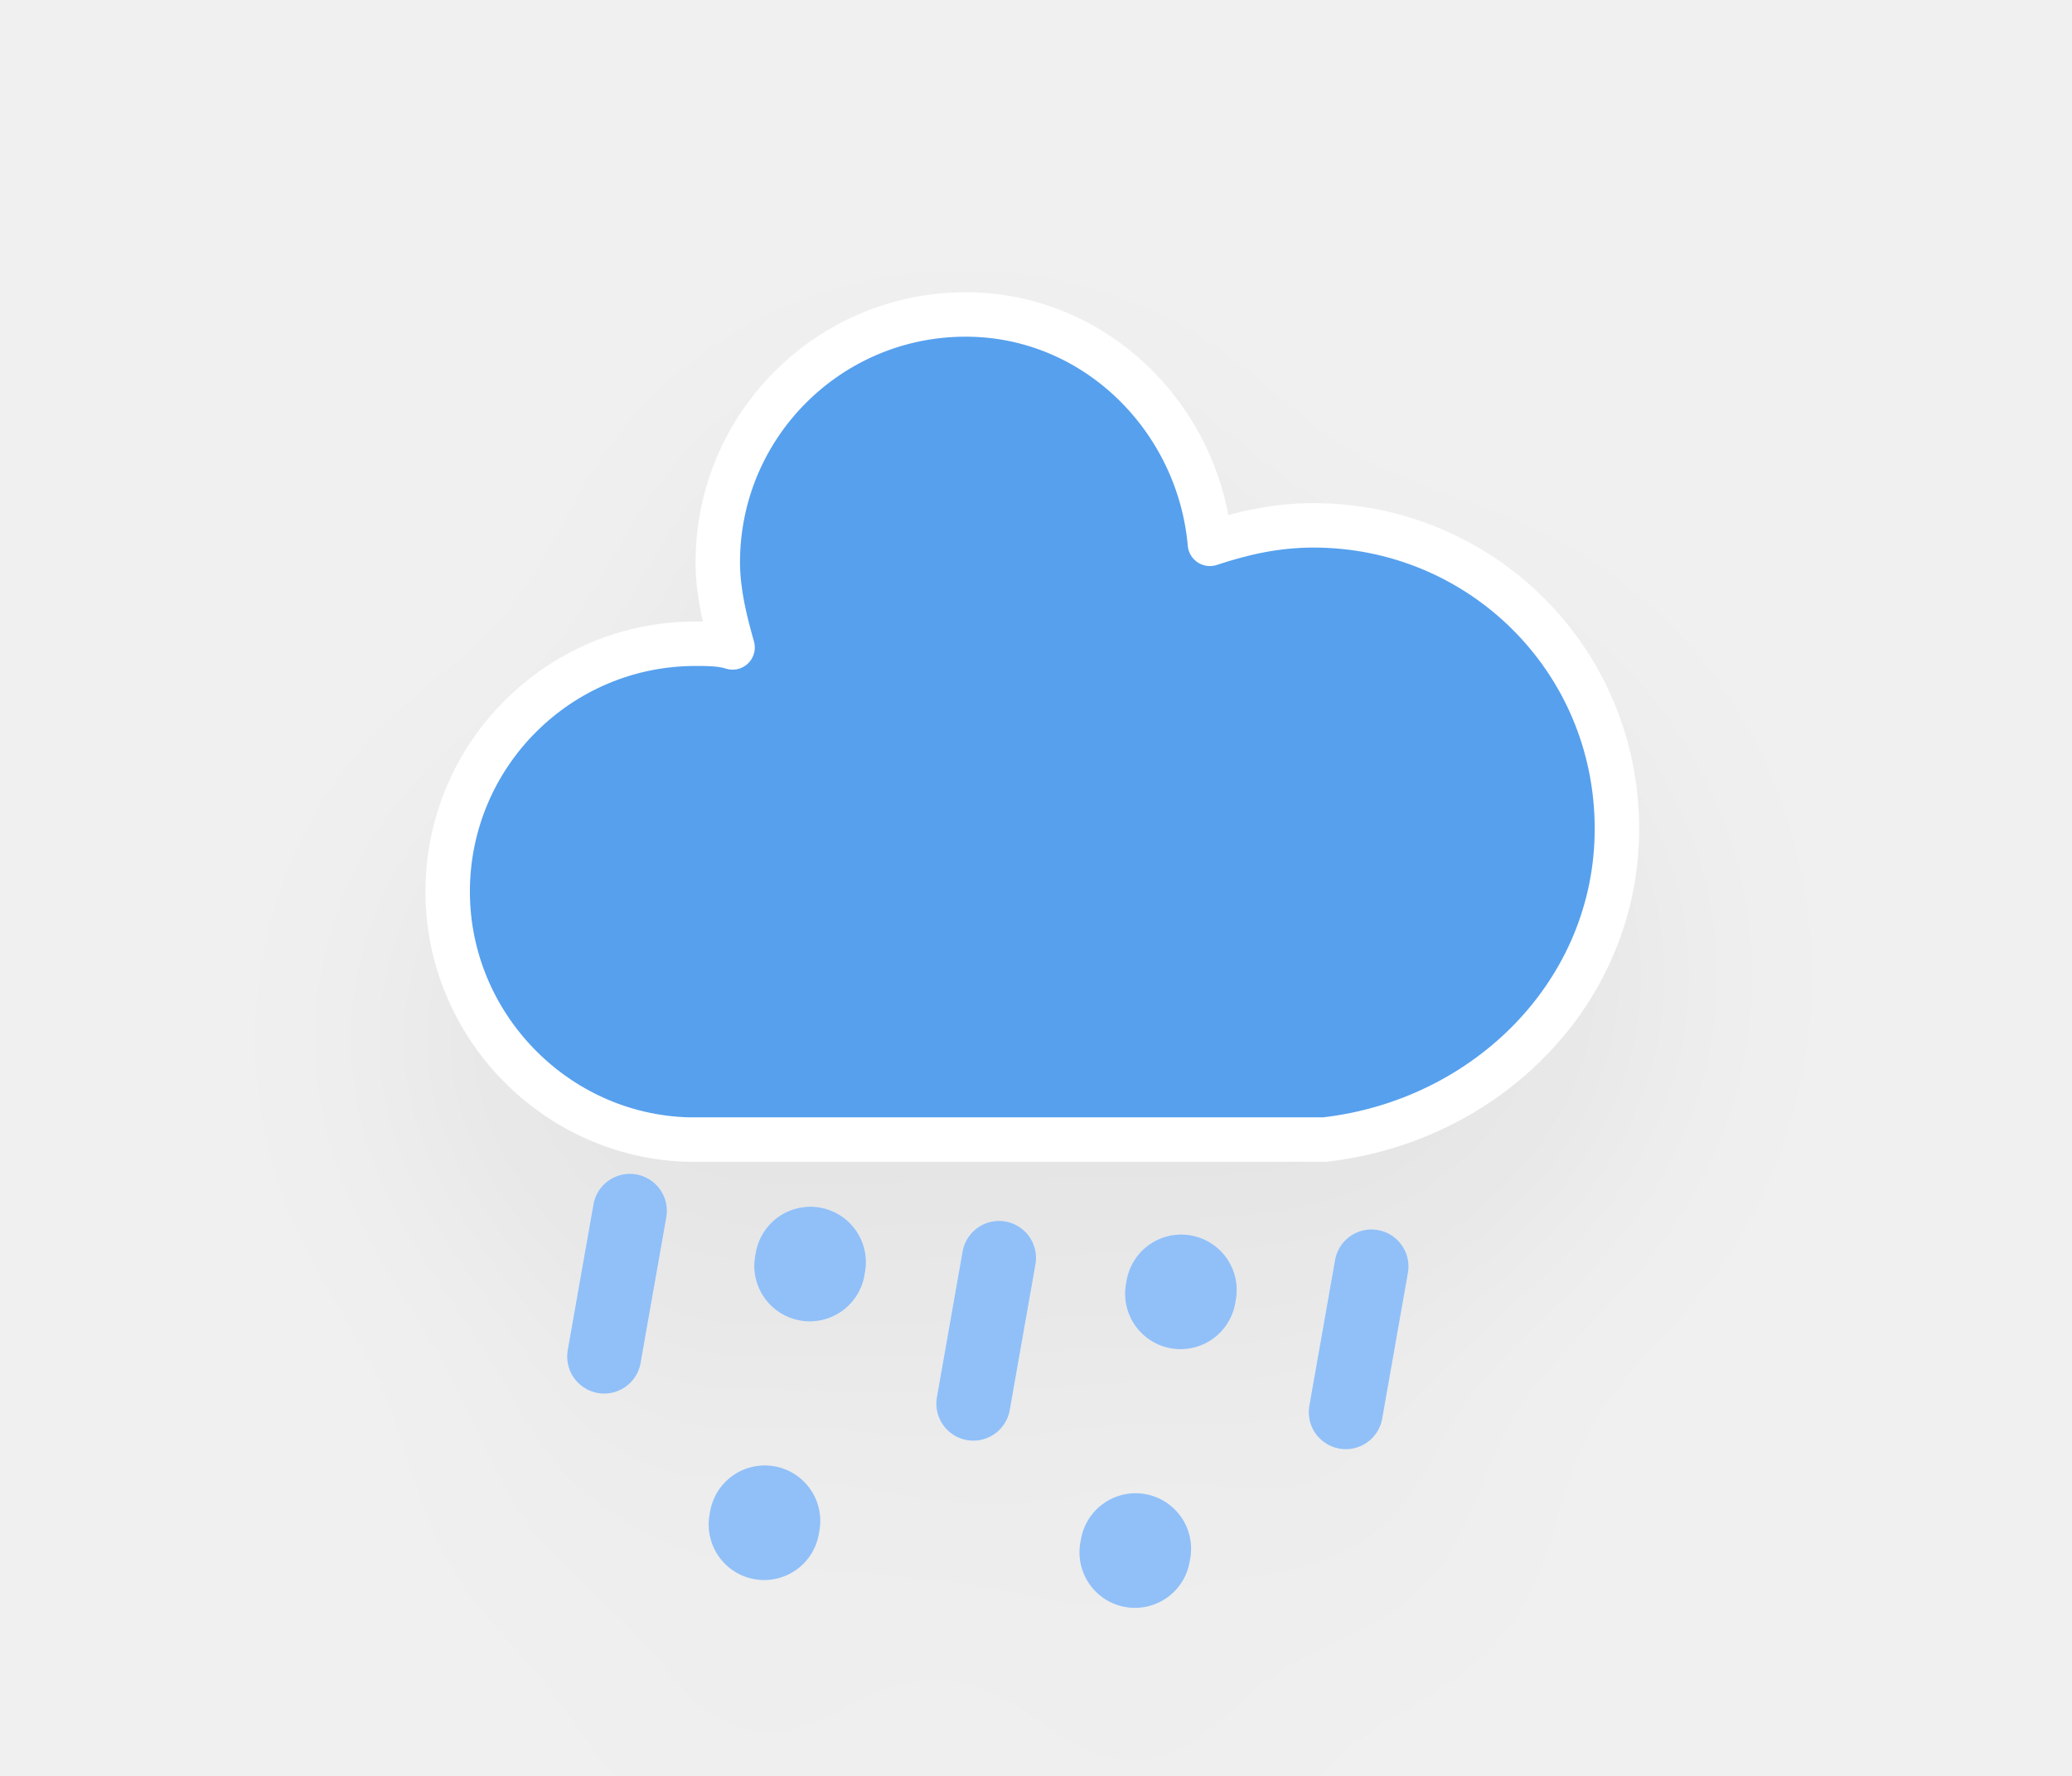
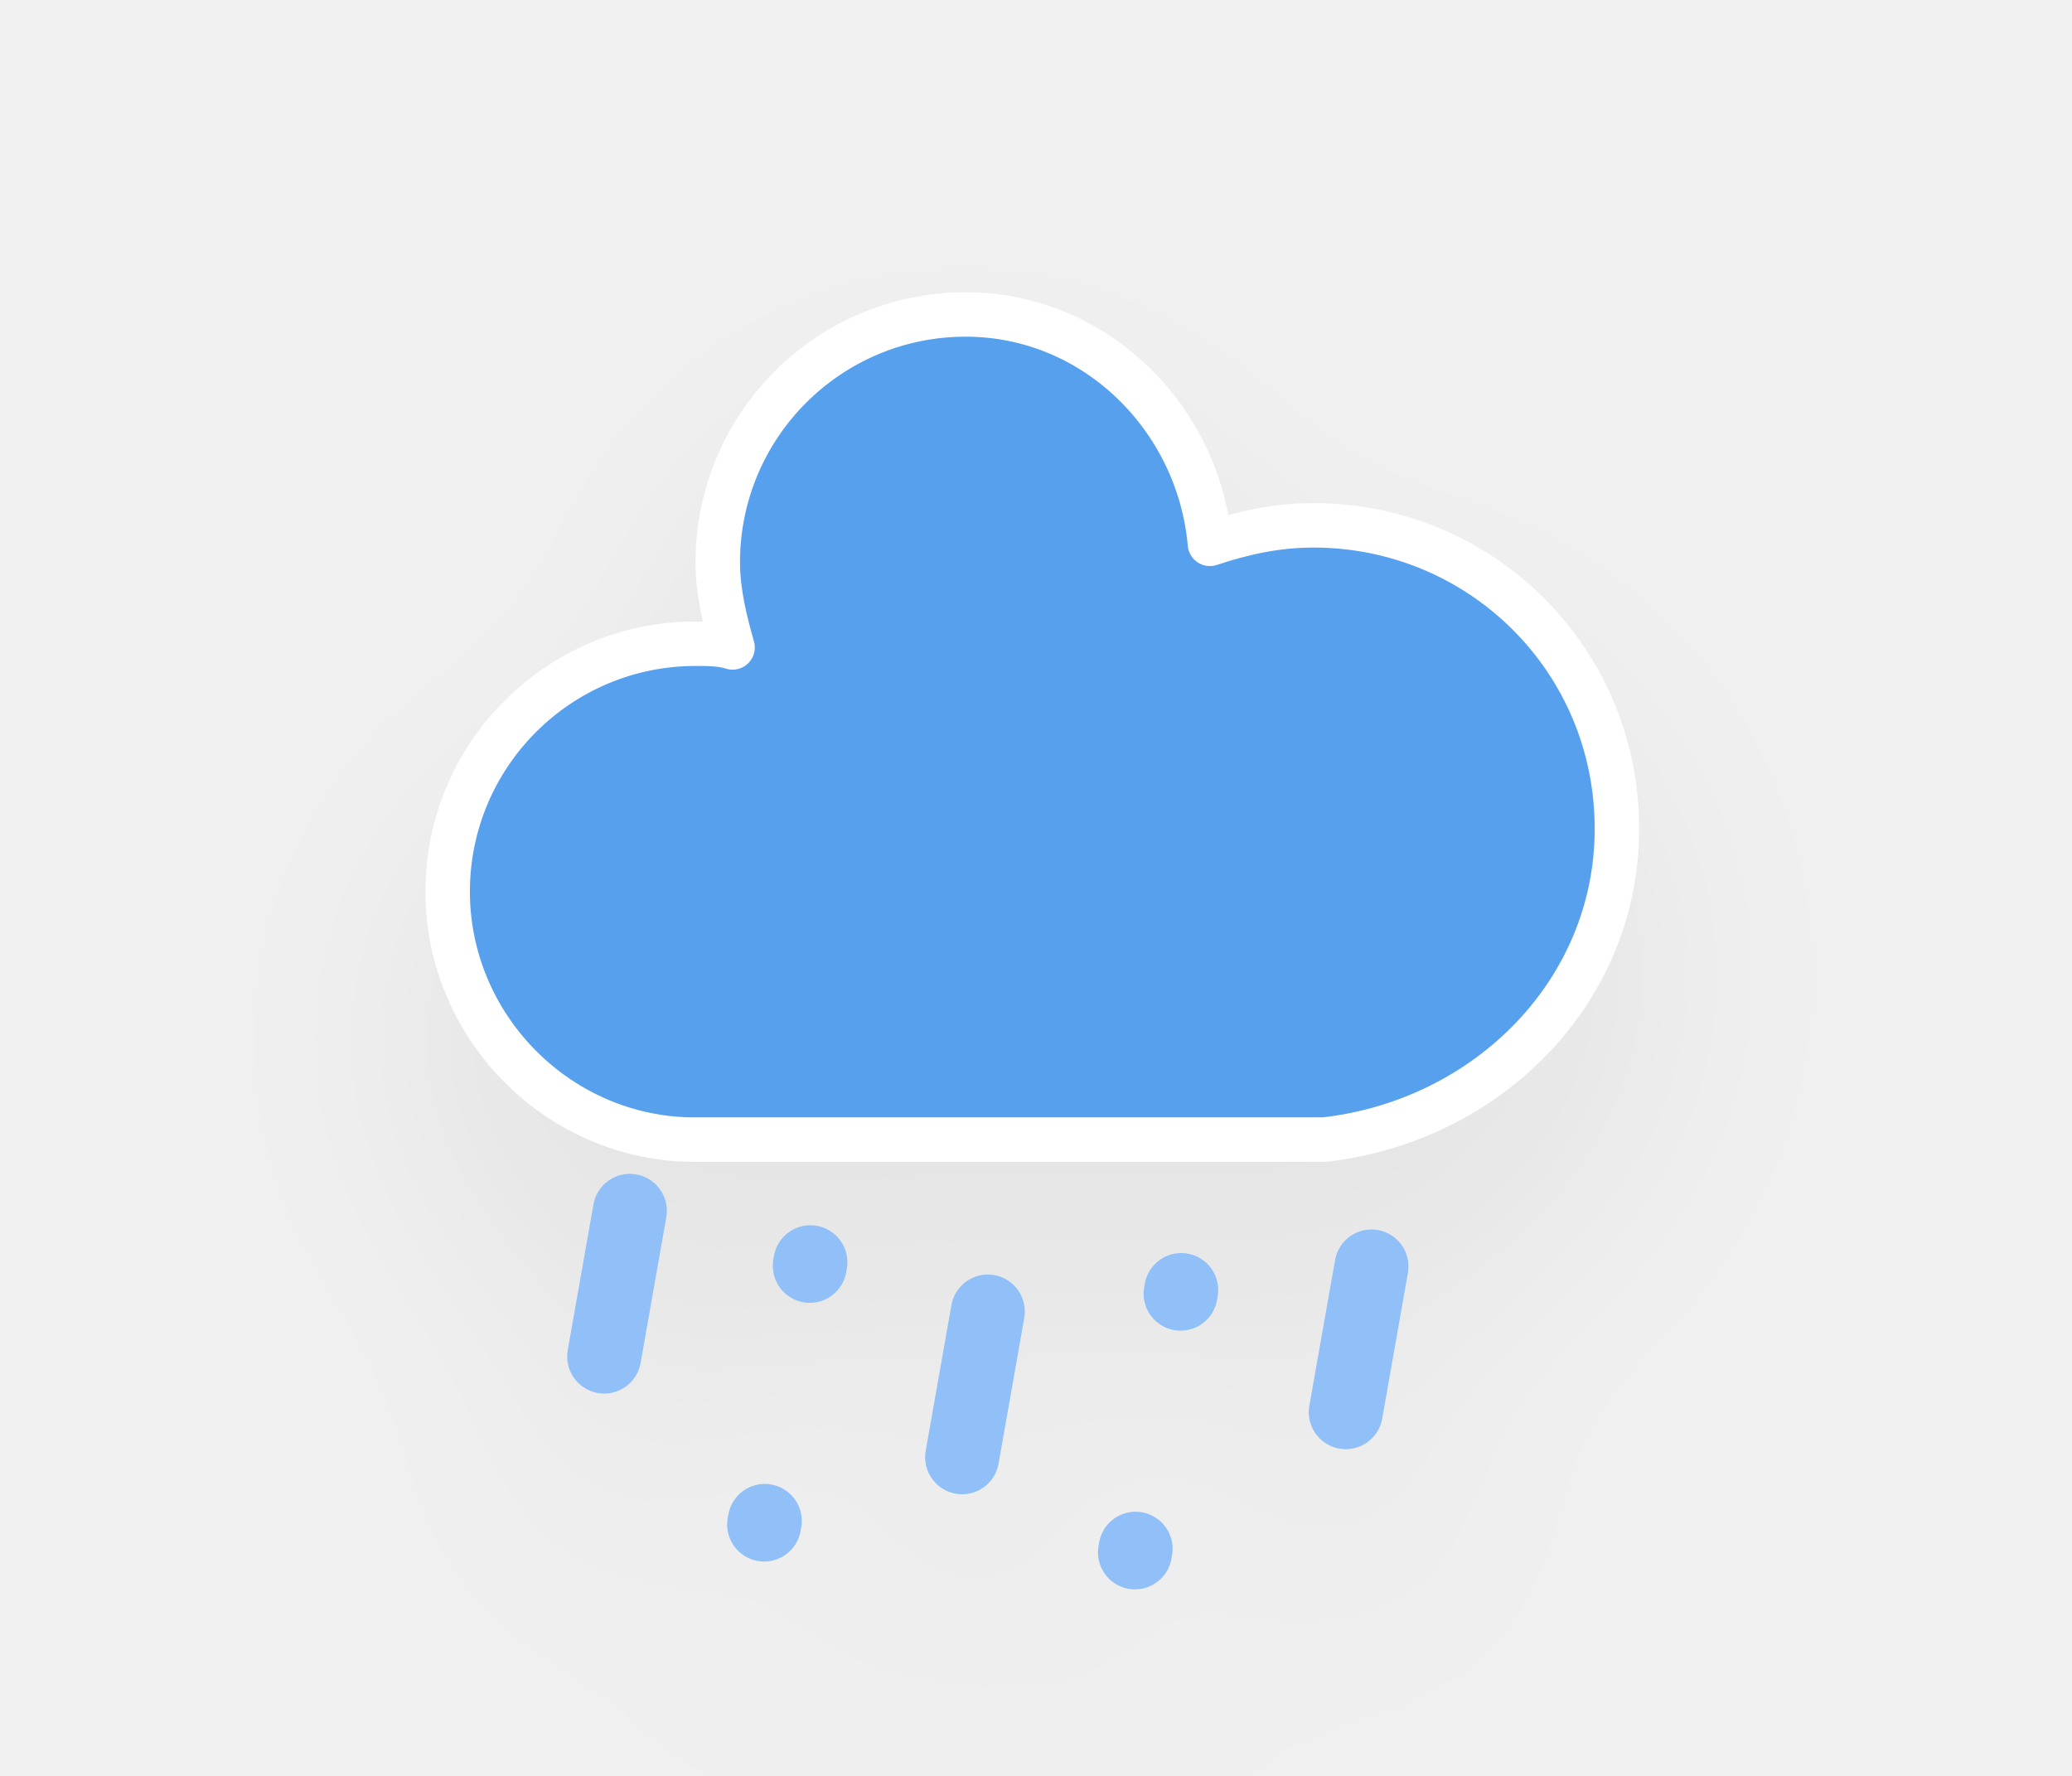
<svg xmlns="http://www.w3.org/2000/svg" width="56" height="48" version="1.1">
  <defs>
    <filter id="blur" x="-.247" y="-.228" width="1.494" height="1.576">
      <feGaussianBlur in="SourceAlpha" stdDeviation="3" />
      <feOffset dx="0" dy="4" result="offsetblur" />
      <feComponentTransfer>
        <feFuncA slope="0.05" type="linear" />
      </feComponentTransfer>
      <feMerge>
        <feMergeNode />
        <feMergeNode in="SourceGraphic" />
      </feMerge>
    </filter>
    <style type="text/css">
- 
- /*
+       
+       /*
** RAIN
*/
- @keyframes am-weather-rain {
-   0% {
-     stroke-dashoffset: 0;
-   }
+       @keyframes am-weather-rain {
+         0% {
+           stroke-dashoffset: 0;
+         }

-   100% {
-     stroke-dashoffset: -100;
-   }
- }
+         100% {
+           stroke-dashoffset: -100;
+         }
+       }

- .am-weather-rain-1 {
-   -webkit-animation-name: am-weather-rain;
-      -moz-animation-name: am-weather-rain;
-       -ms-animation-name: am-weather-rain;
-           animation-name: am-weather-rain;
-   -webkit-animation-duration: 8s;
-      -moz-animation-duration: 8s;
-       -ms-animation-duration: 8s;
-           animation-duration: 8s;
-   -webkit-animation-timing-function: linear;
-      -moz-animation-timing-function: linear;
-       -ms-animation-timing-function: linear;
-           animation-timing-function: linear;
-   -webkit-animation-iteration-count: infinite;
-      -moz-animation-iteration-count: infinite;
-       -ms-animation-iteration-count: infinite;
-           animation-iteration-count: infinite;
- }
+       .am-weather-rain-1 {
+         -webkit-animation-name: am-weather-rain;
+         -moz-animation-name: am-weather-rain;
+         -ms-animation-name: am-weather-rain;
+         animation-name: am-weather-rain;
+         -webkit-animation-duration: 8s;
+         -moz-animation-duration: 8s;
+         -ms-animation-duration: 8s;
+         animation-duration: 8s;
+         -webkit-animation-timing-function: linear;
+         -moz-animation-timing-function: linear;
+         -ms-animation-timing-function: linear;
+         animation-timing-function: linear;
+         -webkit-animation-iteration-count: infinite;
+         -moz-animation-iteration-count: infinite;
+         -ms-animation-iteration-count: infinite;
+         animation-iteration-count: infinite;
+       }

- .am-weather-rain-2 {
-   -webkit-animation-name: am-weather-rain;
-      -moz-animation-name: am-weather-rain;
-       -ms-animation-name: am-weather-rain;
-           animation-name: am-weather-rain;
-   -webkit-animation-delay: 0.25s;
-      -moz-animation-delay: 0.25s;
-       -ms-animation-delay: 0.25s;
-           animation-delay: 0.25s;
-   -webkit-animation-duration: 8s;
-      -moz-animation-duration: 8s;
-       -ms-animation-duration: 8s;
-           animation-duration: 8s;
-   -webkit-animation-timing-function: linear;
-      -moz-animation-timing-function: linear;
-       -ms-animation-timing-function: linear;
-           animation-timing-function: linear;
-   -webkit-animation-iteration-count: infinite;
-      -moz-animation-iteration-count: infinite;
-       -ms-animation-iteration-count: infinite;
-           animation-iteration-count: infinite;
- }
-         </style>
+       .am-weather-rain-2 {
+         -webkit-animation-name: am-weather-rain;
+         -moz-animation-name: am-weather-rain;
+         -ms-animation-name: am-weather-rain;
+         animation-name: am-weather-rain;
+         -webkit-animation-delay: 0.25s;
+         -moz-animation-delay: 0.25s;
+         -ms-animation-delay: 0.25s;
+         animation-delay: 0.25s;
+         -webkit-animation-duration: 8s;
+         -moz-animation-duration: 8s;
+         -ms-animation-duration: 8s;
+         animation-duration: 8s;
+         -webkit-animation-timing-function: linear;
+         -moz-animation-timing-function: linear;
+         -ms-animation-timing-function: linear;
+         animation-timing-function: linear;
+         -webkit-animation-iteration-count: infinite;
+         -moz-animation-iteration-count: infinite;
+         -ms-animation-iteration-count: infinite;
+         animation-iteration-count: infinite;
+       }
+ 
+       /*
+ ** CLOUDS
+ */
+       @keyframes am-weather-cloud-2 {
+         0% {
+           -webkit-transform: translate(0px, 0px);
+           -moz-transform: translate(0px, 0px);
+           -ms-transform: translate(0px, 0px);
+           transform: translate(0px, 0px);
+         }
+ 
+         50% {
+           -webkit-transform: translate(2px, 0px);
+           -moz-transform: translate(2px, 0px);
+           -ms-transform: translate(2px, 0px);
+           transform: translate(2px, 0px);
+         }
+ 
+         100% {
+           -webkit-transform: translate(0px, 0px);
+           -moz-transform: translate(0px, 0px);
+           -ms-transform: translate(0px, 0px);
+           transform: translate(0px, 0px);
+         }
+       }
+ 
+       .am-weather-cloud-2 {
+         -webkit-animation-name: am-weather-cloud-2;
+         -moz-animation-name: am-weather-cloud-2;
+         animation-name: am-weather-cloud-2;
+         -webkit-animation-duration: 3s;
+         -moz-animation-duration: 3s;
+         animation-duration: 3s;
+         -webkit-animation-timing-function: linear;
+         -moz-animation-timing-function: linear;
+         animation-timing-function: linear;
+         -webkit-animation-iteration-count: infinite;
+         -moz-animation-iteration-count: infinite;
+         animation-iteration-count: infinite;
+       }
+       
+     </style>
  </defs>
-   <g transform="translate(-4,-12)" filter="url(#blur)">
-     <g transform="translate(20,10)">
+   <g transform="translate(16,-2)" filter="url(#blur)">
+     <g class="am-weather-cloud-3" style="-moz-animation-duration:3s;-moz-animation-iteration-count:infinite;-moz-animation-name:am-weather-cloud-2;-moz-animation-timing-function:linear;-webkit-animation-duration:3s;-webkit-animation-iteration-count:infinite;-webkit-animation-name:am-weather-cloud-2;-webkit-animation-timing-function:linear">
      <path transform="translate(-20,-11)" d="m47.7 35.4c0-4.6-3.7-8.2-8.2-8.2-1 0-1.9 0.2-2.8 0.5-0.3-3.4-3.1-6.2-6.6-6.2-3.7 0-6.7 3-6.7 6.7 0 0.8 0.2 1.6 0.4 2.3-0.3-0.1-0.7-0.1-1-0.1-3.7 0-6.7 3-6.7 6.7 0 3.6 2.9 6.6 6.5 6.7h17.2c4.4-0.5 7.9-4 7.9-8.4z" fill="#57a0ee" stroke="#fff" stroke-linejoin="round" stroke-width="1.2" />
    </g>
-     <g transform="rotate(10,-247.39,200.17)" fill="none" stroke="#91c0f8" stroke-linecap="round">
-       <line class="am-weather-rain-1" transform="translate(-5,1)" y2="8" stroke-dasharray="0.1, 7" stroke-width="3" style="-moz-animation-duration:8s;-moz-animation-iteration-count:infinite;-moz-animation-name:am-weather-rain;-moz-animation-timing-function:linear;-ms-animation-duration:8s;-ms-animation-iteration-count:infinite;-ms-animation-name:am-weather-rain;-ms-animation-timing-function:linear;-webkit-animation-duration:8s;-webkit-animation-iteration-count:infinite;-webkit-animation-name:am-weather-rain;-webkit-animation-timing-function:linear" />
-       <line class="am-weather-rain-1" y2="8" stroke-dasharray="4, 7" stroke-width="2" style="-moz-animation-duration:8s;-moz-animation-iteration-count:infinite;-moz-animation-name:am-weather-rain;-moz-animation-timing-function:linear;-ms-animation-duration:8s;-ms-animation-iteration-count:infinite;-ms-animation-name:am-weather-rain;-ms-animation-timing-function:linear;-webkit-animation-duration:8s;-webkit-animation-iteration-count:infinite;-webkit-animation-name:am-weather-rain;-webkit-animation-timing-function:linear" />
-       <line class="am-weather-rain-1" transform="translate(5)" y2="8" stroke-dasharray="0.1, 7" stroke-width="3" style="-moz-animation-duration:8s;-moz-animation-iteration-count:infinite;-moz-animation-name:am-weather-rain;-moz-animation-timing-function:linear;-ms-animation-duration:8s;-ms-animation-iteration-count:infinite;-ms-animation-name:am-weather-rain;-ms-animation-timing-function:linear;-webkit-animation-duration:8s;-webkit-animation-iteration-count:infinite;-webkit-animation-name:am-weather-rain;-webkit-animation-timing-function:linear" />
+     <g class="am-weather-sleet-2" transform="translate(-20,-10) rotate(10,-247.39,200.17)" fill="none" stroke="#91c0f8" stroke-linecap="round">
+       <line class="am-weather-rain-1" transform="translate(-5,1)" y2="8" stroke-dasharray="0.1, 7" stroke-width="2" style="-moz-animation-duration:8s;-moz-animation-iteration-count:infinite;-moz-animation-name:am-weather-rain;-moz-animation-timing-function:linear;-ms-animation-duration:8s;-ms-animation-iteration-count:infinite;-ms-animation-name:am-weather-rain;-ms-animation-timing-function:linear;-webkit-animation-duration:8s;-webkit-animation-iteration-count:infinite;-webkit-animation-name:am-weather-rain;-webkit-animation-timing-function:linear" />
+       <line class="am-weather-rain-1" transform="translate(5)" y2="8" stroke-dasharray="0.1, 7" stroke-width="2" style="-moz-animation-duration:8s;-moz-animation-iteration-count:infinite;-moz-animation-name:am-weather-rain;-moz-animation-timing-function:linear;-ms-animation-duration:8s;-ms-animation-iteration-count:infinite;-ms-animation-name:am-weather-rain;-ms-animation-timing-function:linear;-webkit-animation-duration:8s;-webkit-animation-iteration-count:infinite;-webkit-animation-name:am-weather-rain;-webkit-animation-timing-function:linear" />
    </g>
-     <g transform="rotate(10,-245.89,217.31)" fill="none" stroke="#91c0f8" stroke-dasharray="4, 7" stroke-linecap="round" stroke-width="2">
+     <g class="am-weather-rain-3" transform="translate(-20,-10) rotate(10,-245.89,217.31)" fill="none" stroke="#91c0f8" stroke-dasharray="4, 7" stroke-linecap="round" stroke-width="2">
      <line class="am-weather-rain-1" transform="translate(-13,1)" y2="8" style="-moz-animation-duration:8s;-moz-animation-iteration-count:infinite;-moz-animation-name:am-weather-rain;-moz-animation-timing-function:linear;-ms-animation-duration:8s;-ms-animation-iteration-count:infinite;-ms-animation-name:am-weather-rain;-ms-animation-timing-function:linear;-webkit-animation-duration:8s;-webkit-animation-iteration-count:infinite;-webkit-animation-name:am-weather-rain;-webkit-animation-timing-function:linear" />
+       <line class="am-weather-rain-1" transform="translate(-3,2)" y2="8" style="-moz-animation-duration:8s;-moz-animation-iteration-count:infinite;-moz-animation-name:am-weather-rain;-moz-animation-timing-function:linear;-ms-animation-duration:8s;-ms-animation-iteration-count:infinite;-ms-animation-name:am-weather-rain;-ms-animation-timing-function:linear;-webkit-animation-duration:8s;-webkit-animation-iteration-count:infinite;-webkit-animation-name:am-weather-rain;-webkit-animation-timing-function:linear" />
      <line class="am-weather-rain-2" transform="translate(7,-1)" y2="8" style="-moz-animation-delay:0.25s;-moz-animation-duration:8s;-moz-animation-iteration-count:infinite;-moz-animation-name:am-weather-rain;-moz-animation-timing-function:linear;-ms-animation-delay:0.25s;-ms-animation-duration:8s;-ms-animation-iteration-count:infinite;-ms-animation-name:am-weather-rain;-ms-animation-timing-function:linear;-webkit-animation-delay:0.25s;-webkit-animation-duration:8s;-webkit-animation-iteration-count:infinite;-webkit-animation-name:am-weather-rain;-webkit-animation-timing-function:linear" />
    </g>
  </g>
</svg>
